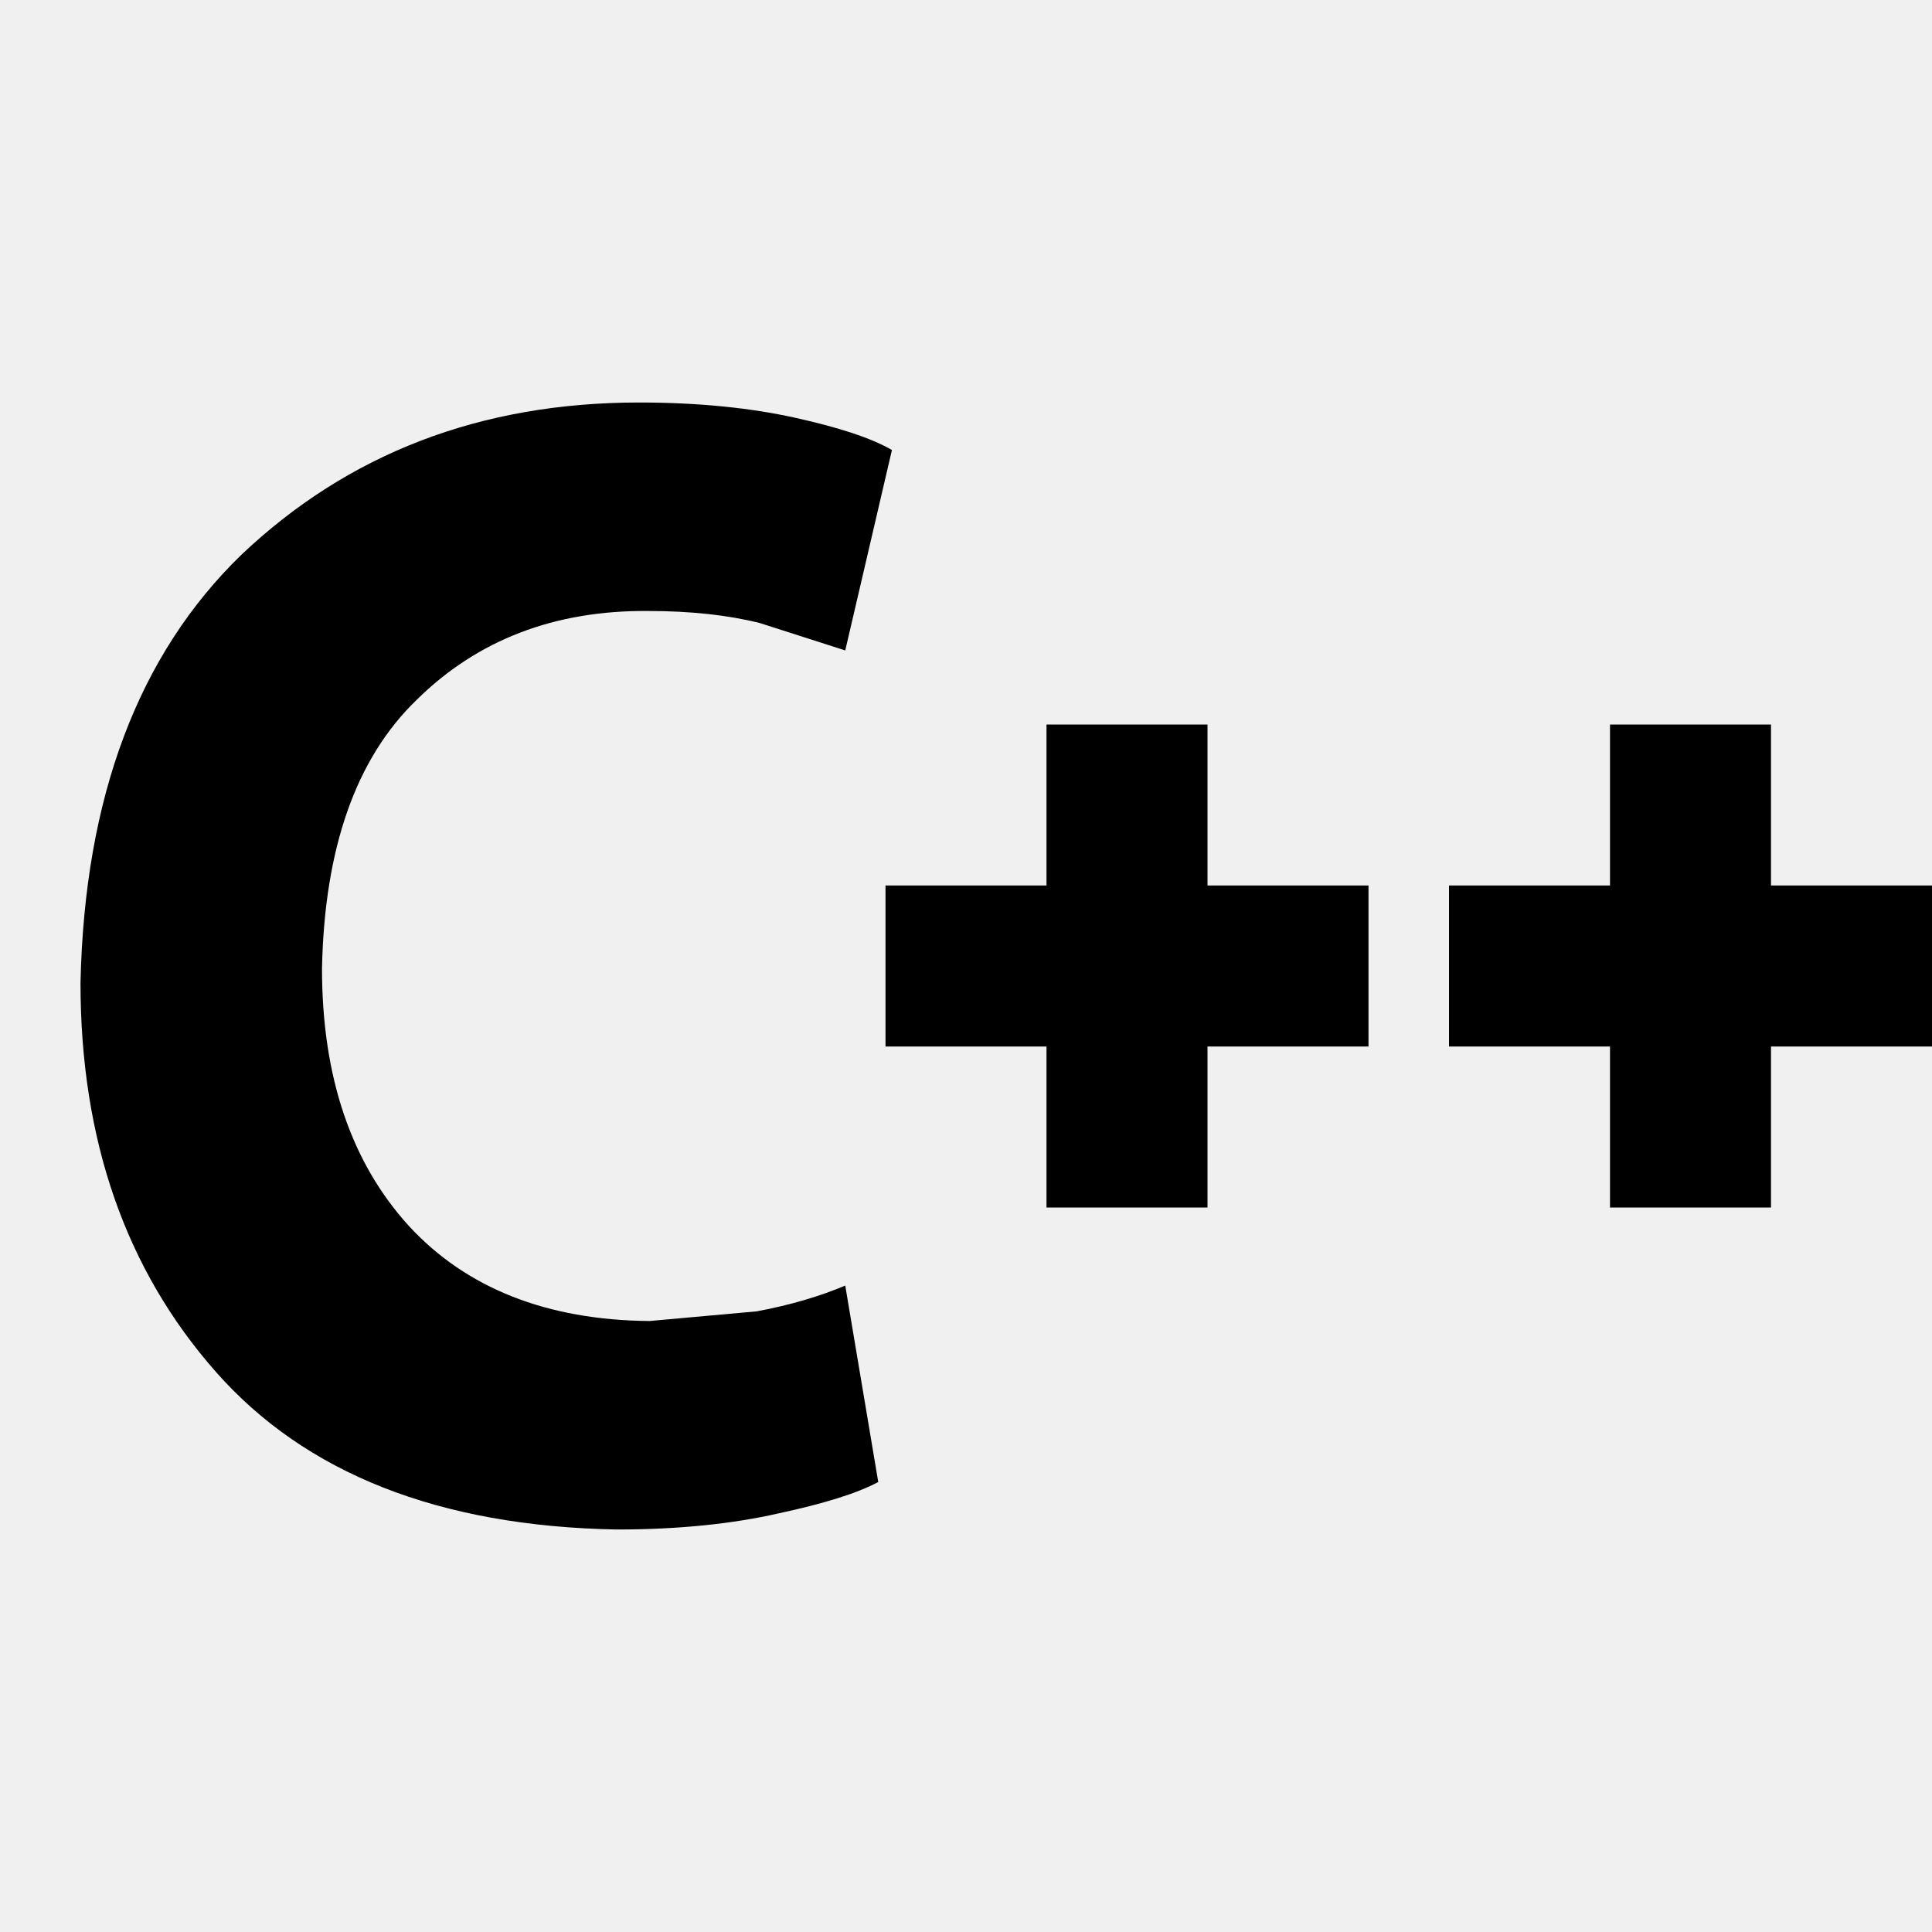
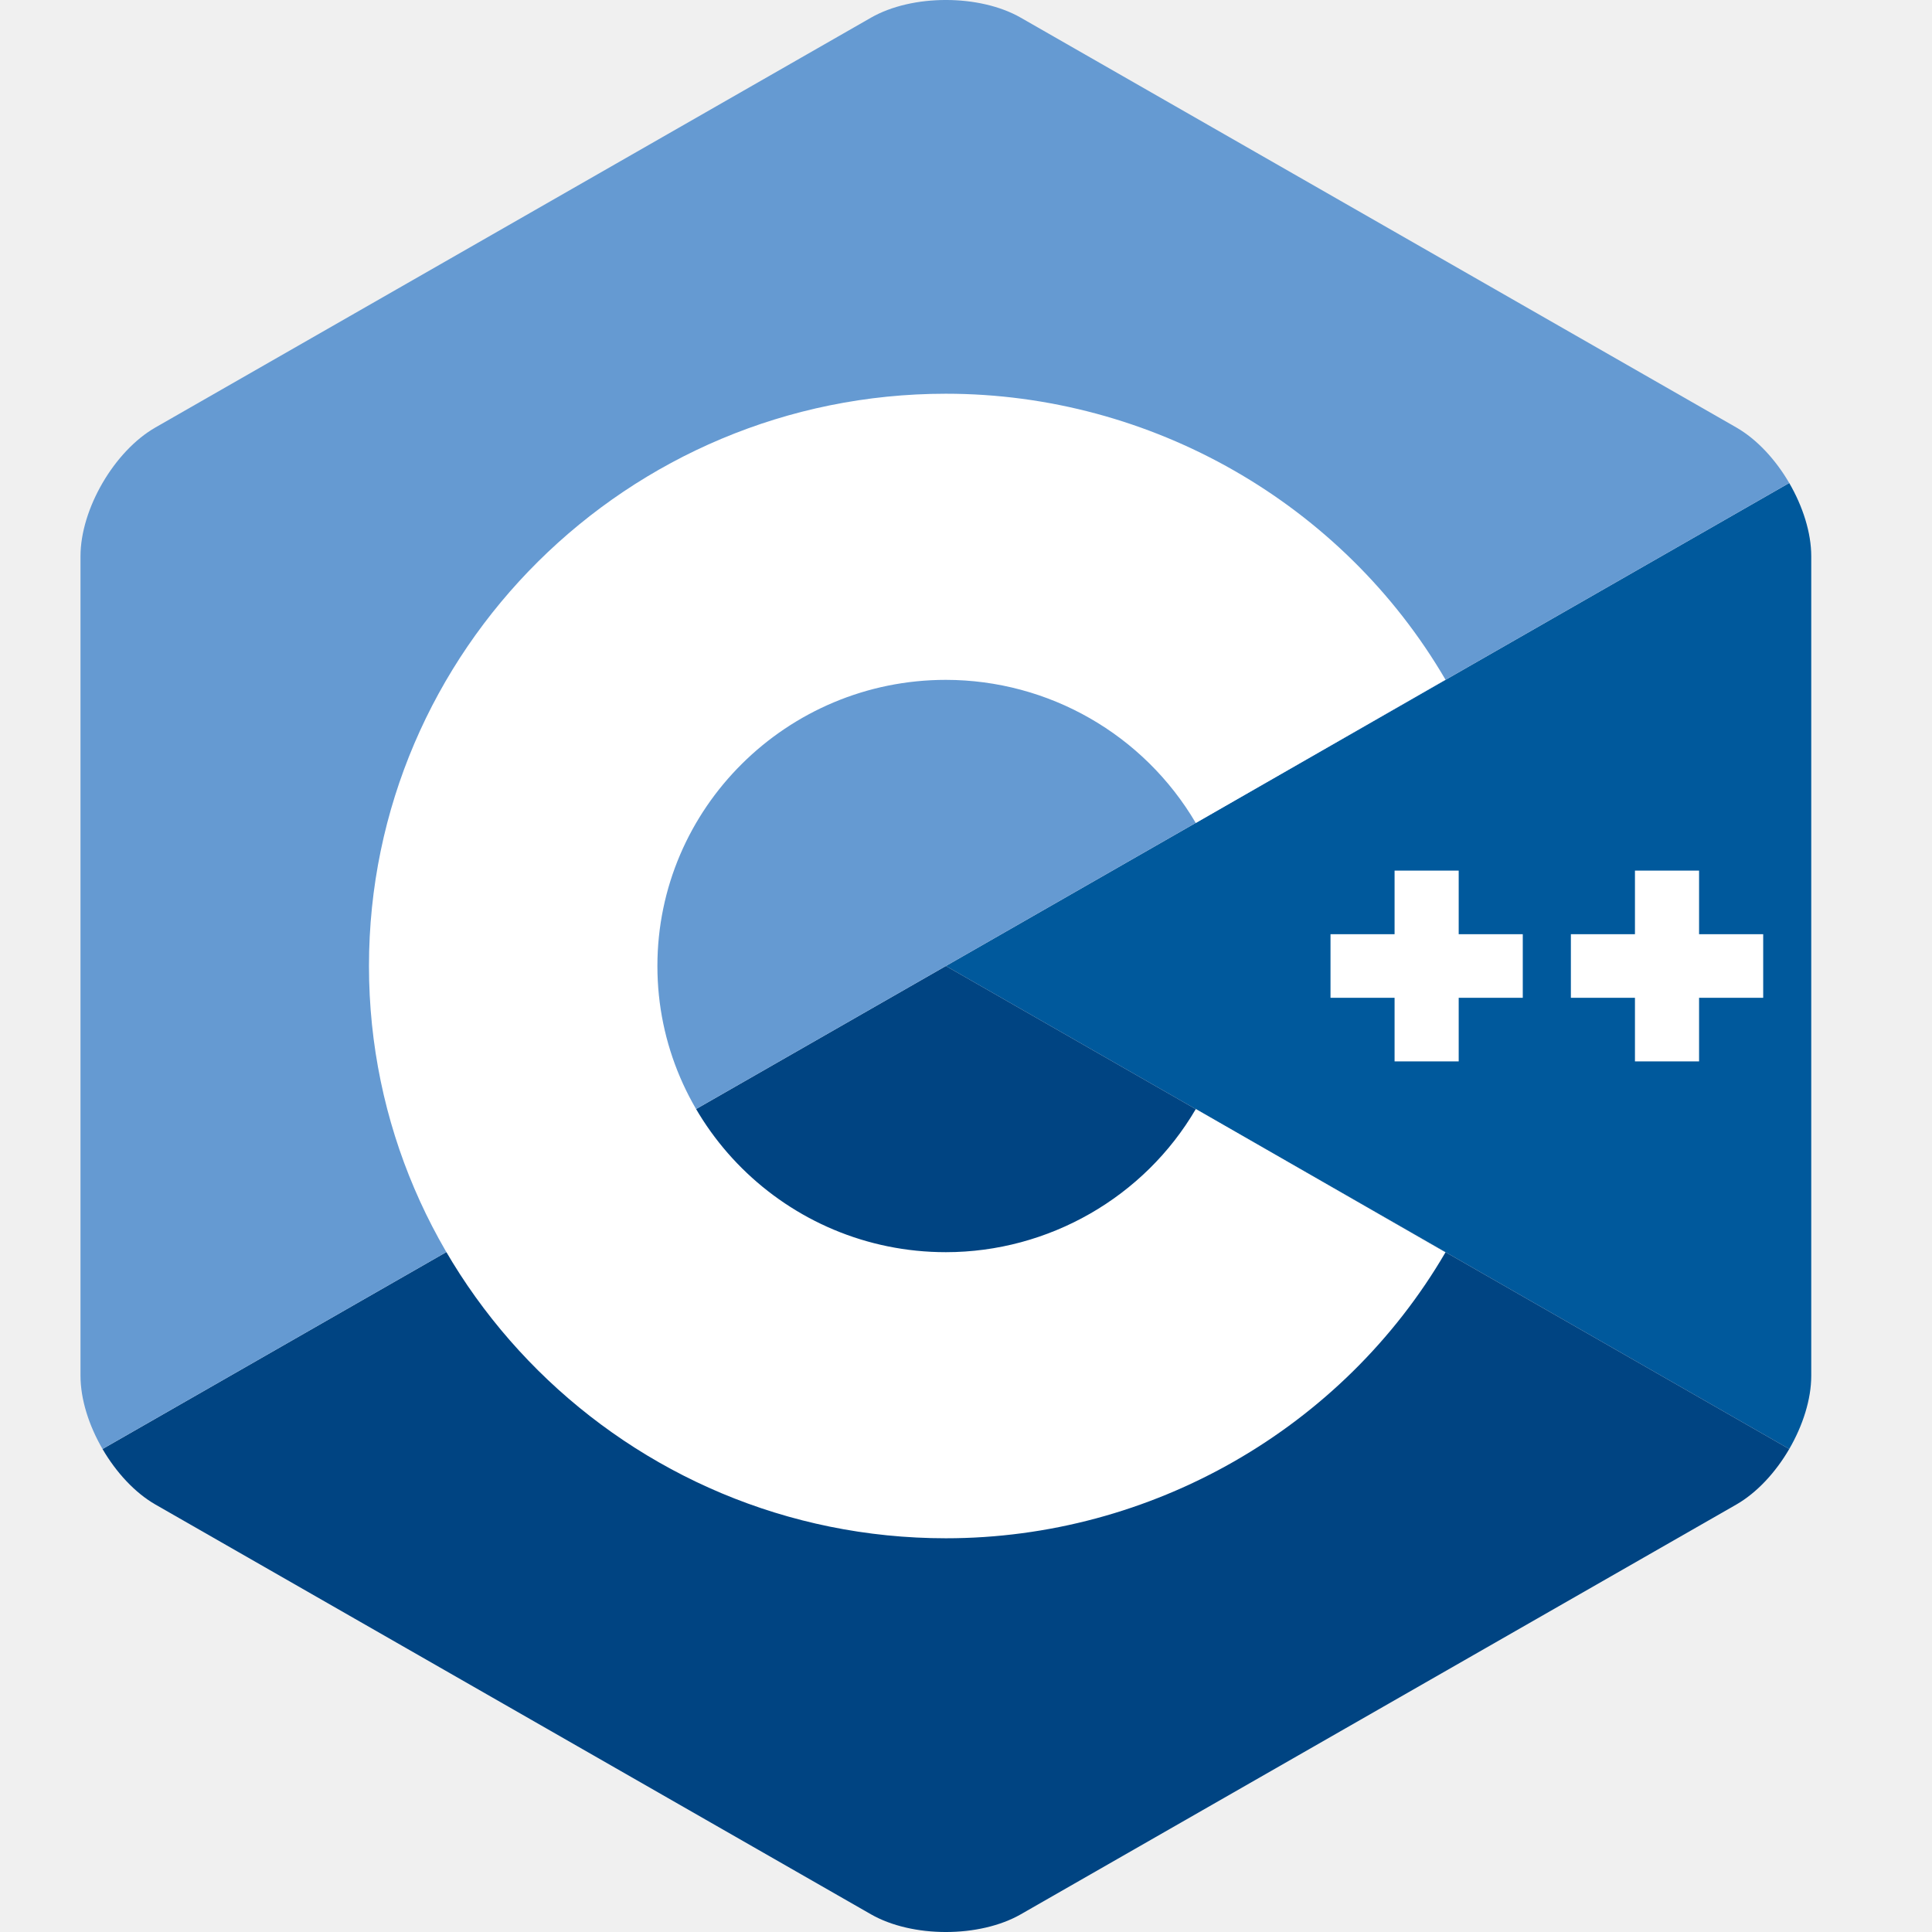
- <svg xmlns="http://www.w3.org/2000/svg" height="24" viewBox="0 0 24 24" width="24">
-   <path d="m10.5 15.97.41 2.44c-.26.14-.68.27-1.24.39-.57.13-1.24.2-2.01.2-2.21-.04-3.87-.7-4.98-1.96-1.12-1.27-1.68-2.88-1.68-4.83.05-2.31.72-4.08 2-5.32 1.32-1.25 2.96-1.89 4.94-1.89.75 0 1.4.07 1.94.19s.94.25 1.2.4l-.58 2.49-1.06-.34c-.4-.1-.86-.15-1.39-.15-1.16-.01-2.12.36-2.87 1.1-.76.73-1.15 1.85-1.18 3.34 0 1.36.37 2.42 1.08 3.2.71.77 1.71 1.17 2.99 1.18l1.33-.12c.43-.08.79-.19 1.1-.32m.5-4.97h2v-2h2v2h2v2h-2v2h-2v-2h-2zm7 0h2v-2h2v2h2v2h-2v2h-2v-2h-2z" />
+ <svg xmlns="http://www.w3.org/2000/svg" fill="none" height="48" width="48">
+   <path d="M44.453 36c.337-.58.547-1.233.547-1.82V13.82c0-.587-.21-1.24-.547-1.82L23.5 24z" fill="#00599c" />
+   <path d="M25.362 47.56l17.776-10.18c.512-.294.978-.8 1.315-1.38L23.5 24 2.547 36c.338.58.803 1.086 1.315 1.38l17.776 10.18c1.024.587 2.7.587 3.724 0z" fill="#004482" />
+   <path d="M44.453 12c-.337-.58-.803-1.086-1.315-1.38L25.362.44c-1.024-.587-2.7-.587-3.724 0L3.862 10.62C2.838 11.207 2 12.647 2 13.82v20.36c0 .587.21 1.24.547 1.82L23.5 24z" fill="#659ad2" />
+   <g fill="#fff">
+     <path d="M23.5 38.218C15.597 38.218 9.167 31.84 9.167 24S15.597 9.782 23.5 9.782c5.1 0 9.856 2.722 12.413 7.105l-6.204 3.56a7.208 7.208 0 00-6.21-3.556c-3.95 0-7.166 3.189-7.166 7.109s3.215 7.11 7.167 7.11c2.55 0 4.93-1.364 6.21-3.557l6.203 3.56c-2.556 4.383-7.313 7.105-12.413 7.105z" />
+     <path d="M37.833 23.21h-1.592v-1.58h-1.593v1.58h-1.592v1.58h1.592v1.58h1.593v-1.58h1.592zM43.806 23.21h-1.593v-1.58H40.62v1.58h-1.592v1.58h1.592v1.58h1.593v-1.58h1.593z" />
+   </g>
</svg>
